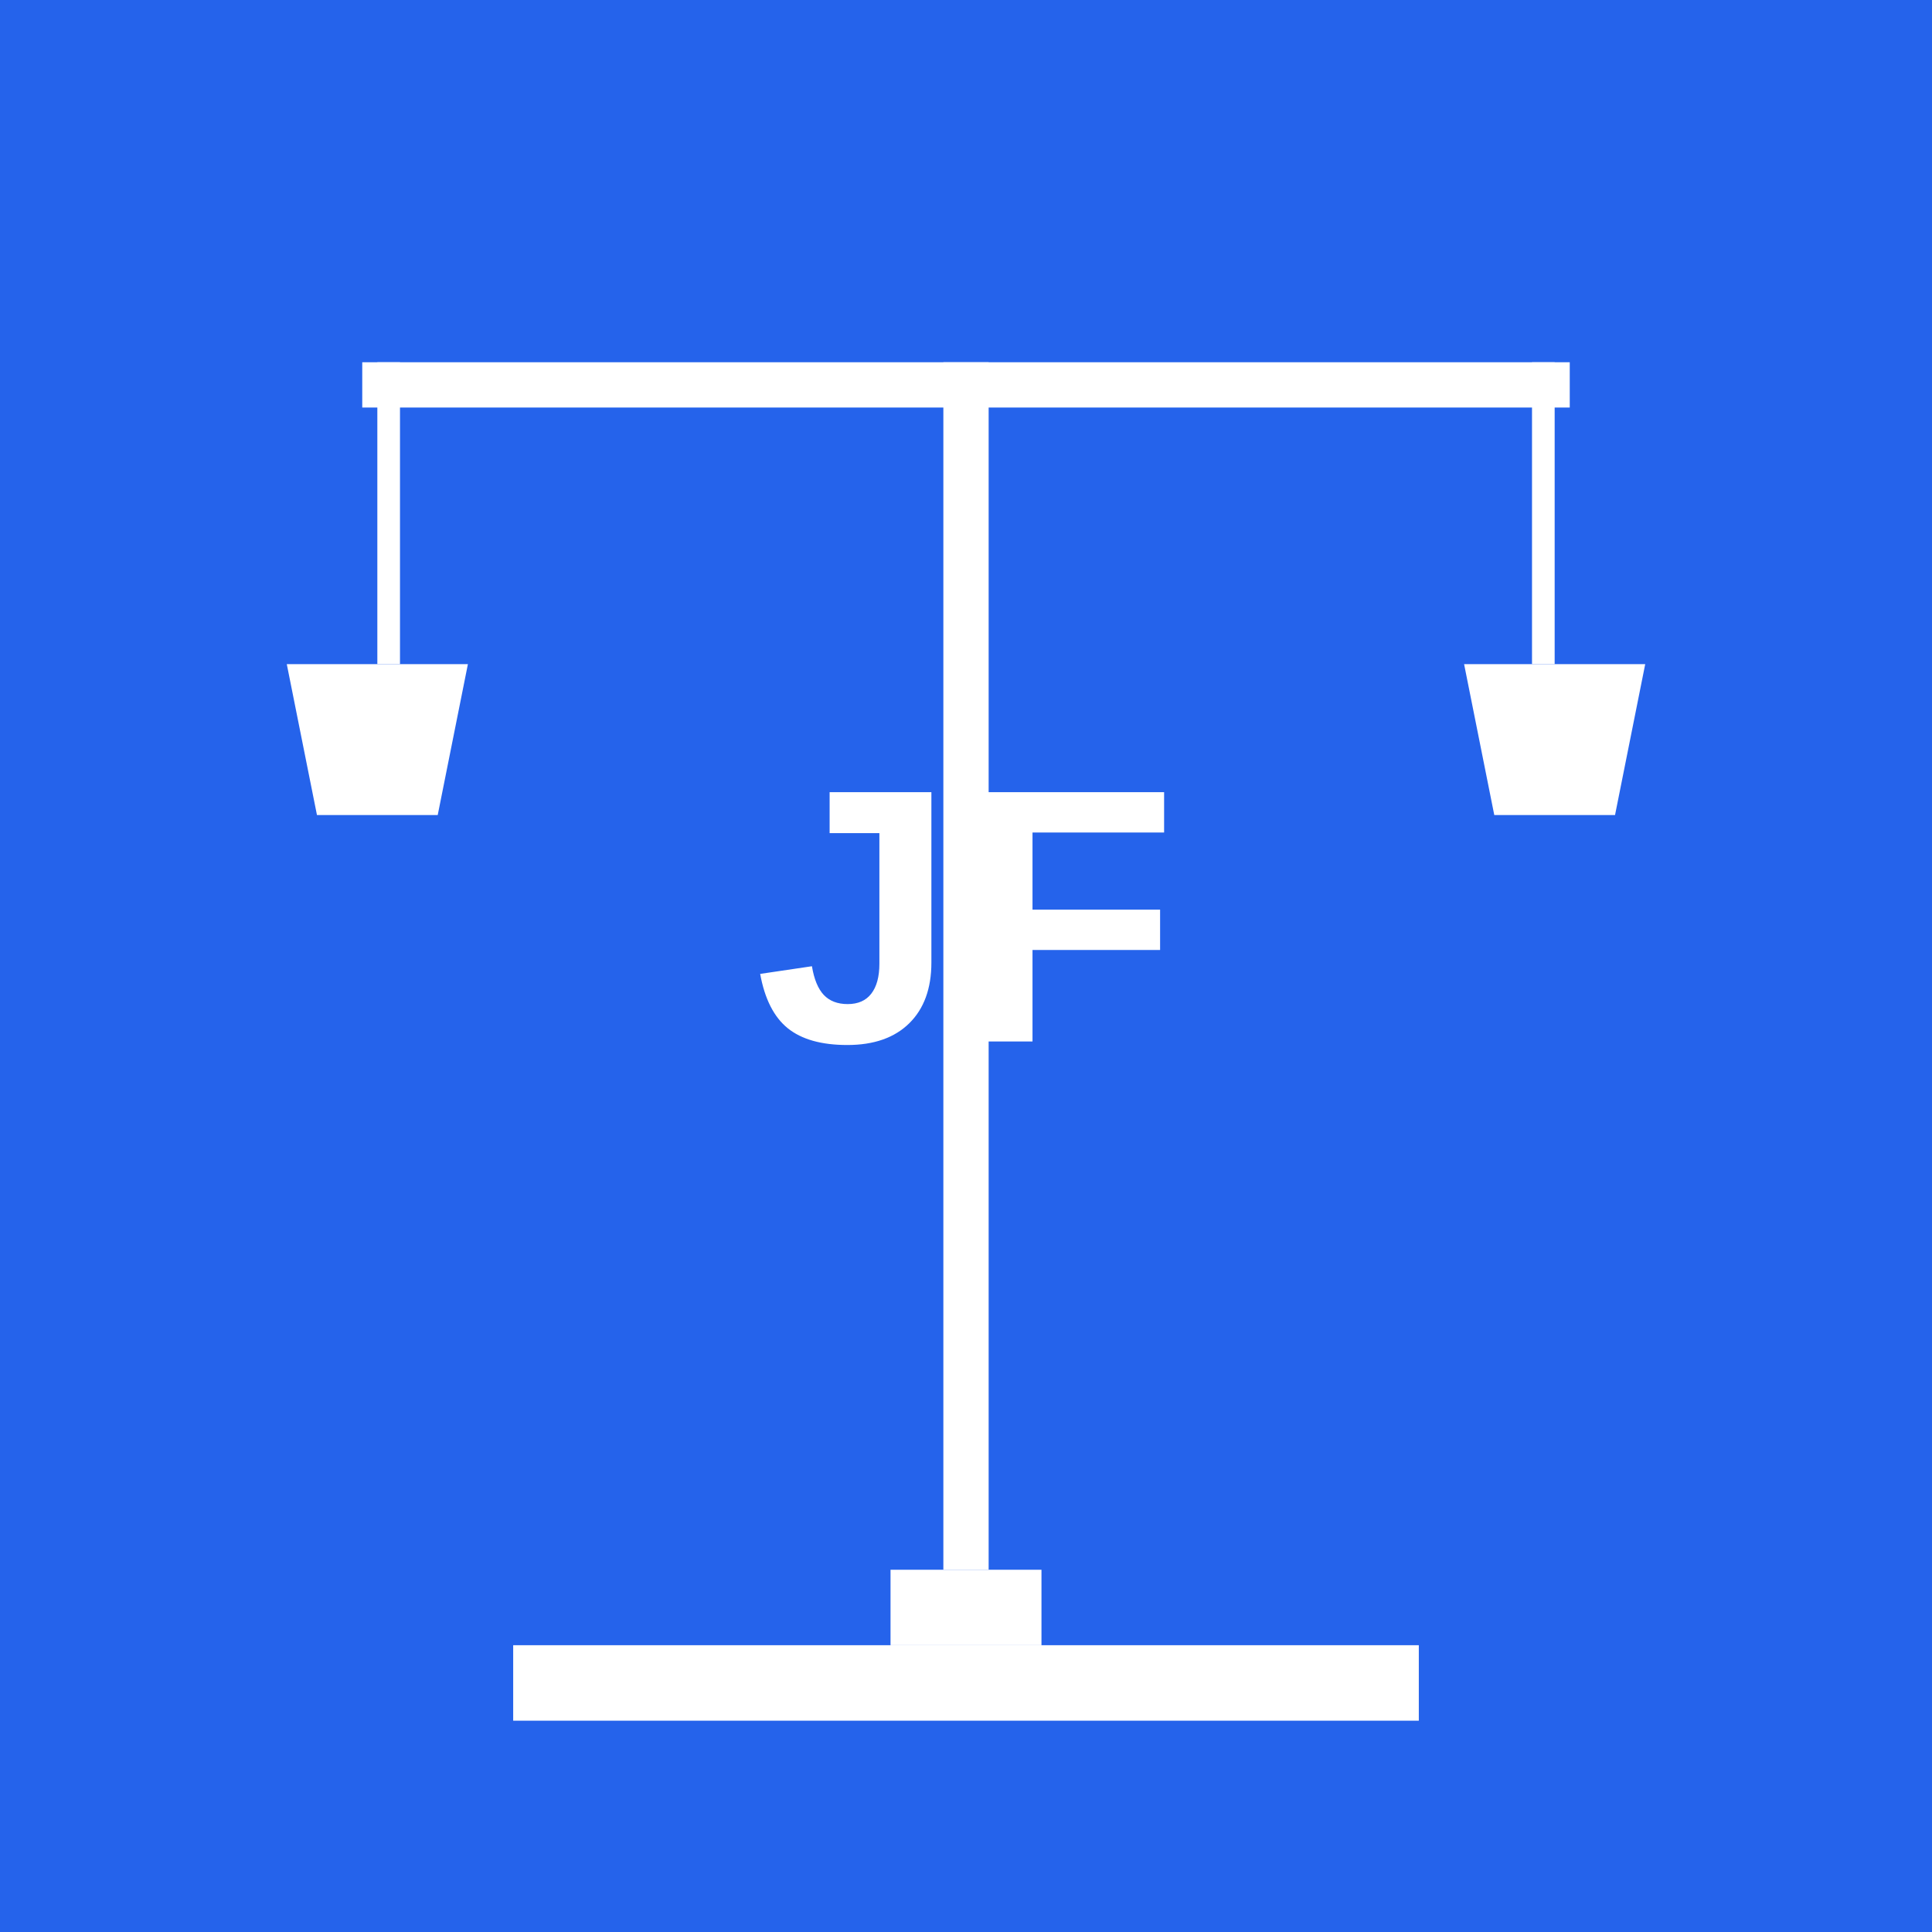
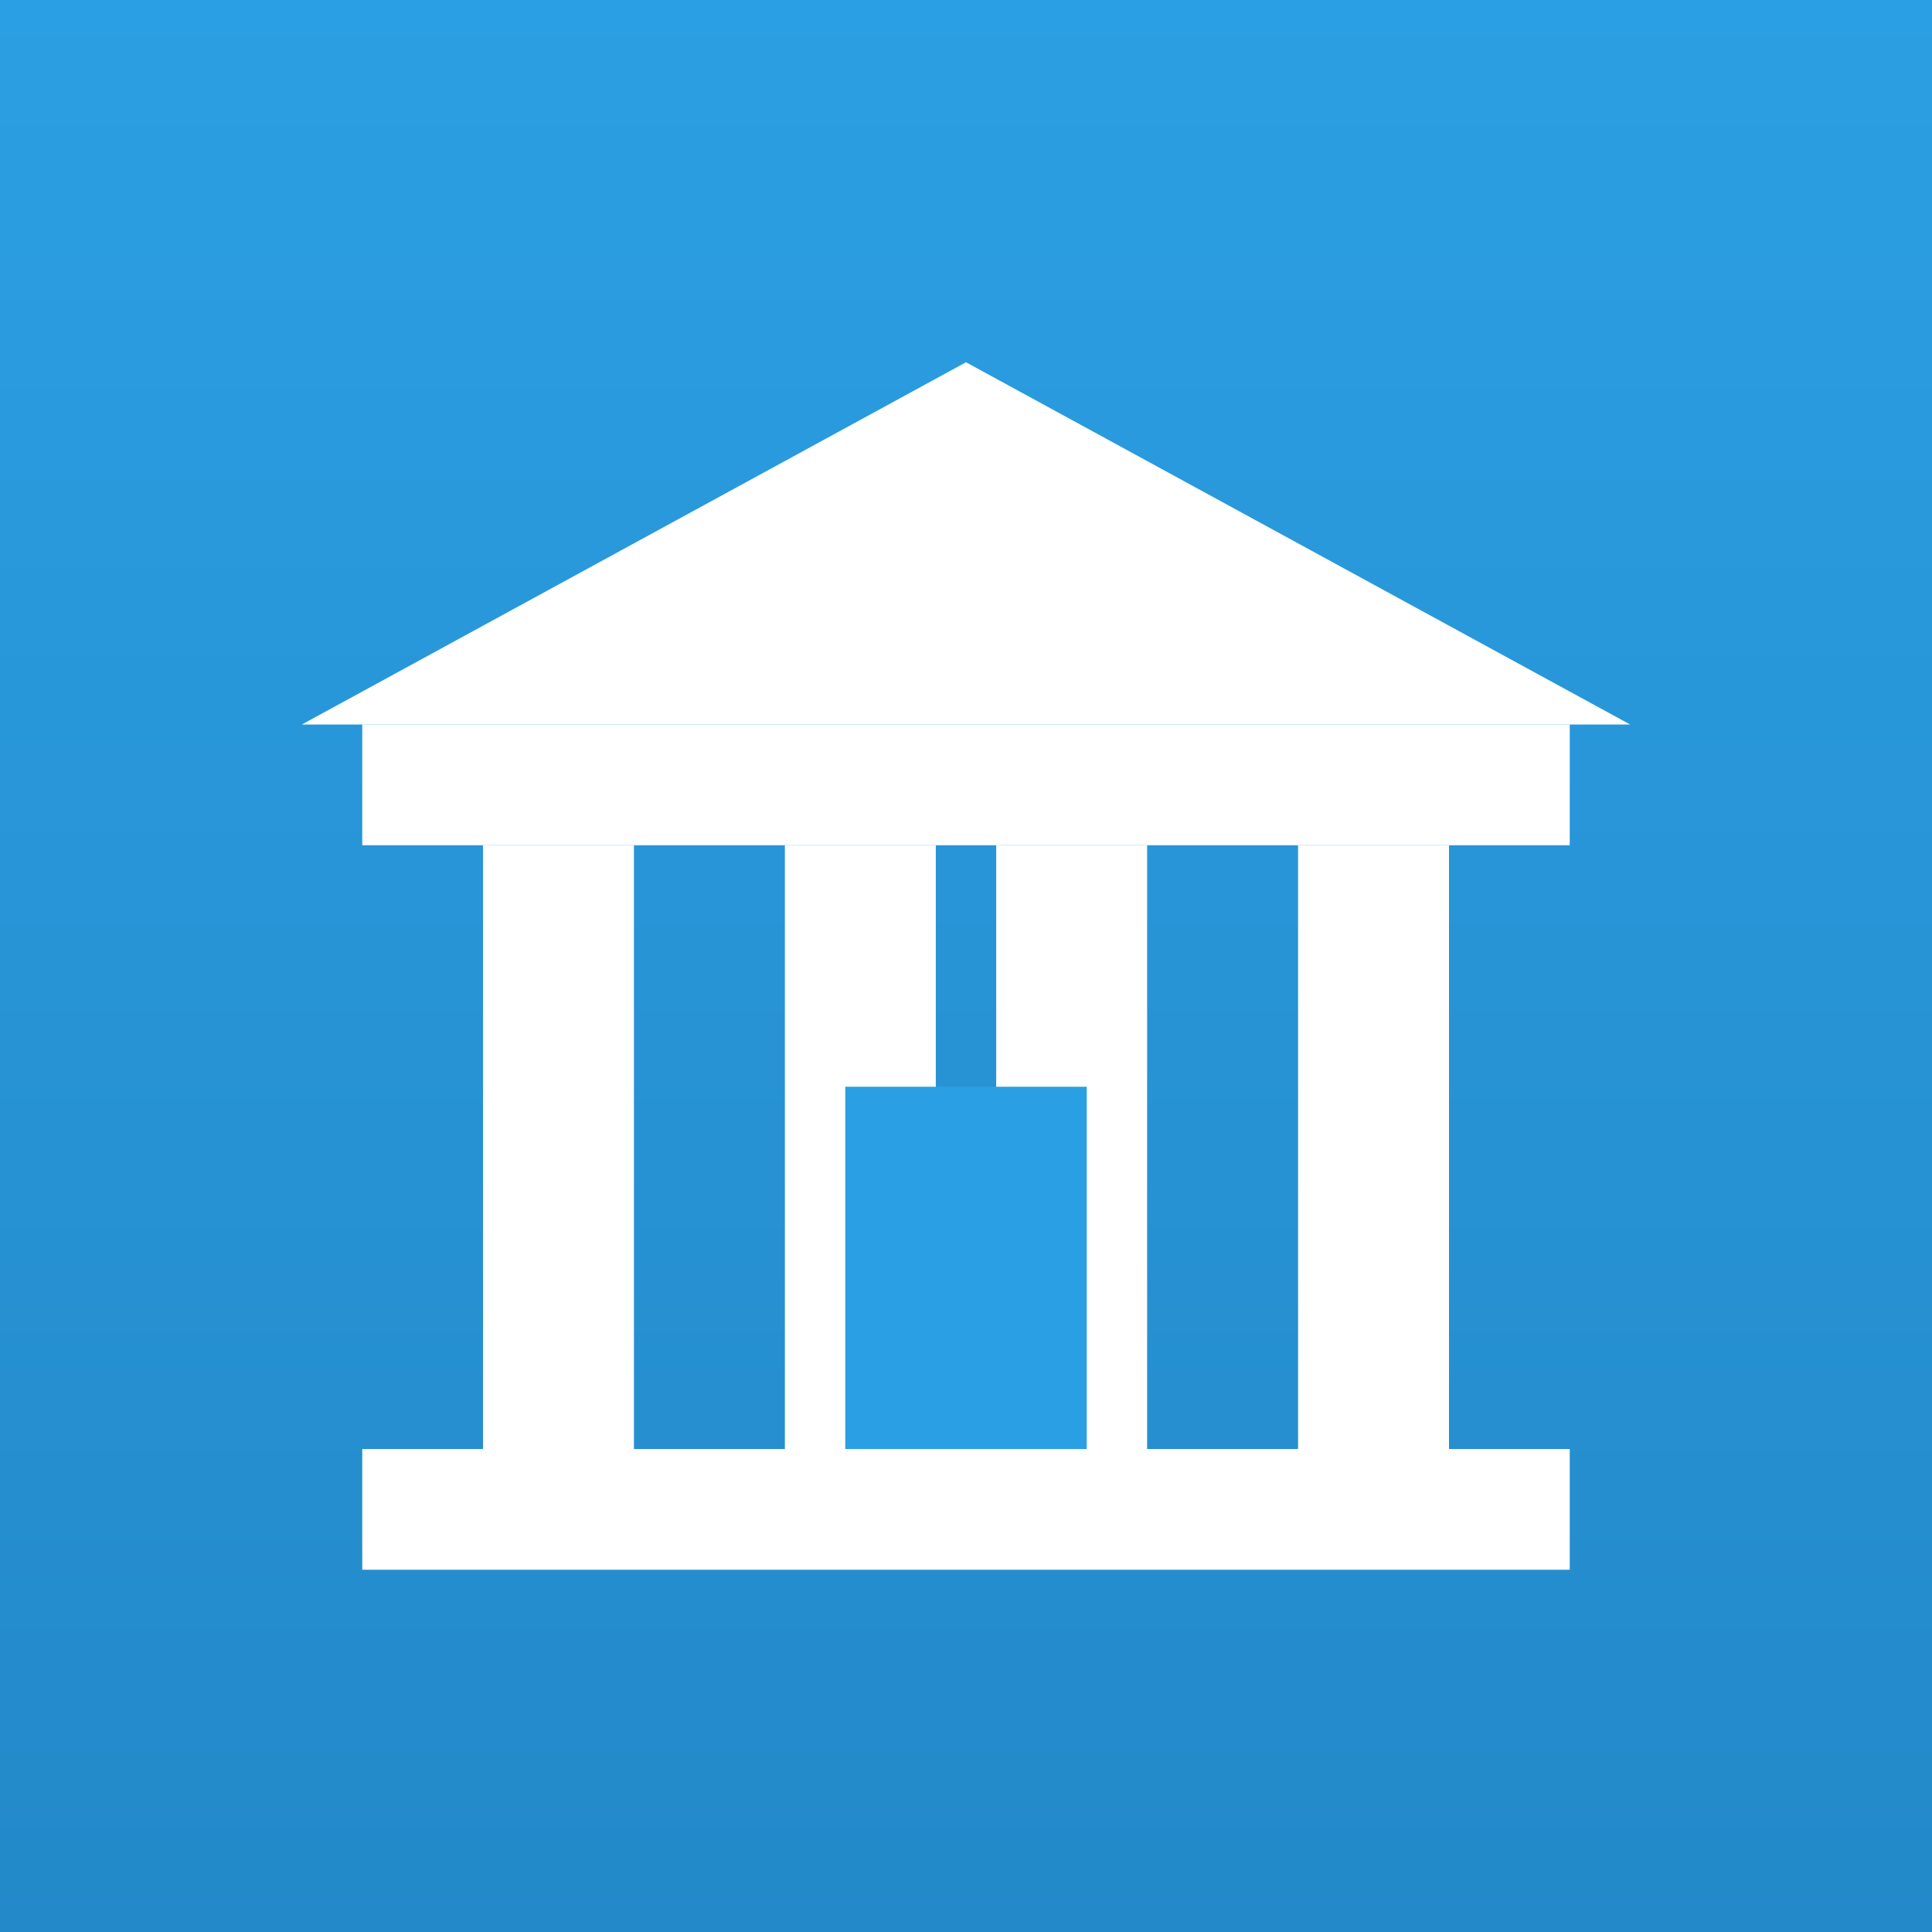
- <svg xmlns="http://www.w3.org/2000/svg" width="32" height="32" viewBox="0 0 32 32">
-   <rect width="32" height="32" fill="#2563eb" />
+ <svg xmlns="http://www.w3.org/2000/svg" viewBox="0 0 32 32">
+   <defs>
+     <linearGradient id="bg" x1="0%" y1="0%" x2="0%" y2="100%">
+       <stop offset="0%" style="stop-color:#2B9FE3;stop-opacity:1" />
+       <stop offset="100%" style="stop-color:#2389C9;stop-opacity:1" />
+     </linearGradient>
+   </defs>
+   <rect width="32" height="32" fill="url(#bg)" />
  <g transform="translate(16, 16)">
-     <g transform="scale(0.125)">
-       <rect x="-60" y="90" width="120" height="10" fill="white" />
-       <rect x="-10" y="80" width="20" height="10" fill="white" />
-       <rect x="-3" y="-80" width="6" height="160" fill="white" />
-       <rect x="-80" y="-80" width="160" height="6" fill="white" />
-       <rect x="-78" y="-80" width="3" height="40" fill="white" />
-       <path d="M -90 -40 L -66 -40 L -70 -20 L -86 -20 Z" fill="white" />
-       <rect x="75" y="-80" width="3" height="40" fill="white" />
-       <path d="M 66 -40 L 90 -40 L 86 -20 L 70 -20 Z" fill="white" />
-       <text x="0" y="10" font-family="Arial, sans-serif" font-size="48" font-weight="bold" fill="white" text-anchor="middle">JF</text>
-     </g>
+     <path d="M 0,-10 L 11,-4 L -11,-4 Z" fill="#FFFFFF" />
+     <rect x="-10" y="-4" width="20" height="2" fill="#FFFFFF" />
+     <rect x="-8" y="-2" width="2.5" height="10" fill="#FFFFFF" />
+     <rect x="-3" y="-2" width="2.5" height="10" fill="#FFFFFF" />
+     <rect x="0.5" y="-2" width="2.5" height="10" fill="#FFFFFF" />
+     <rect x="5.5" y="-2" width="2.5" height="10" fill="#FFFFFF" />
+     <rect x="-2" y="2" width="4" height="6" fill="#2B9FE3" />
+     <rect x="-10" y="8" width="20" height="2" fill="#FFFFFF" />
  </g>
</svg>
